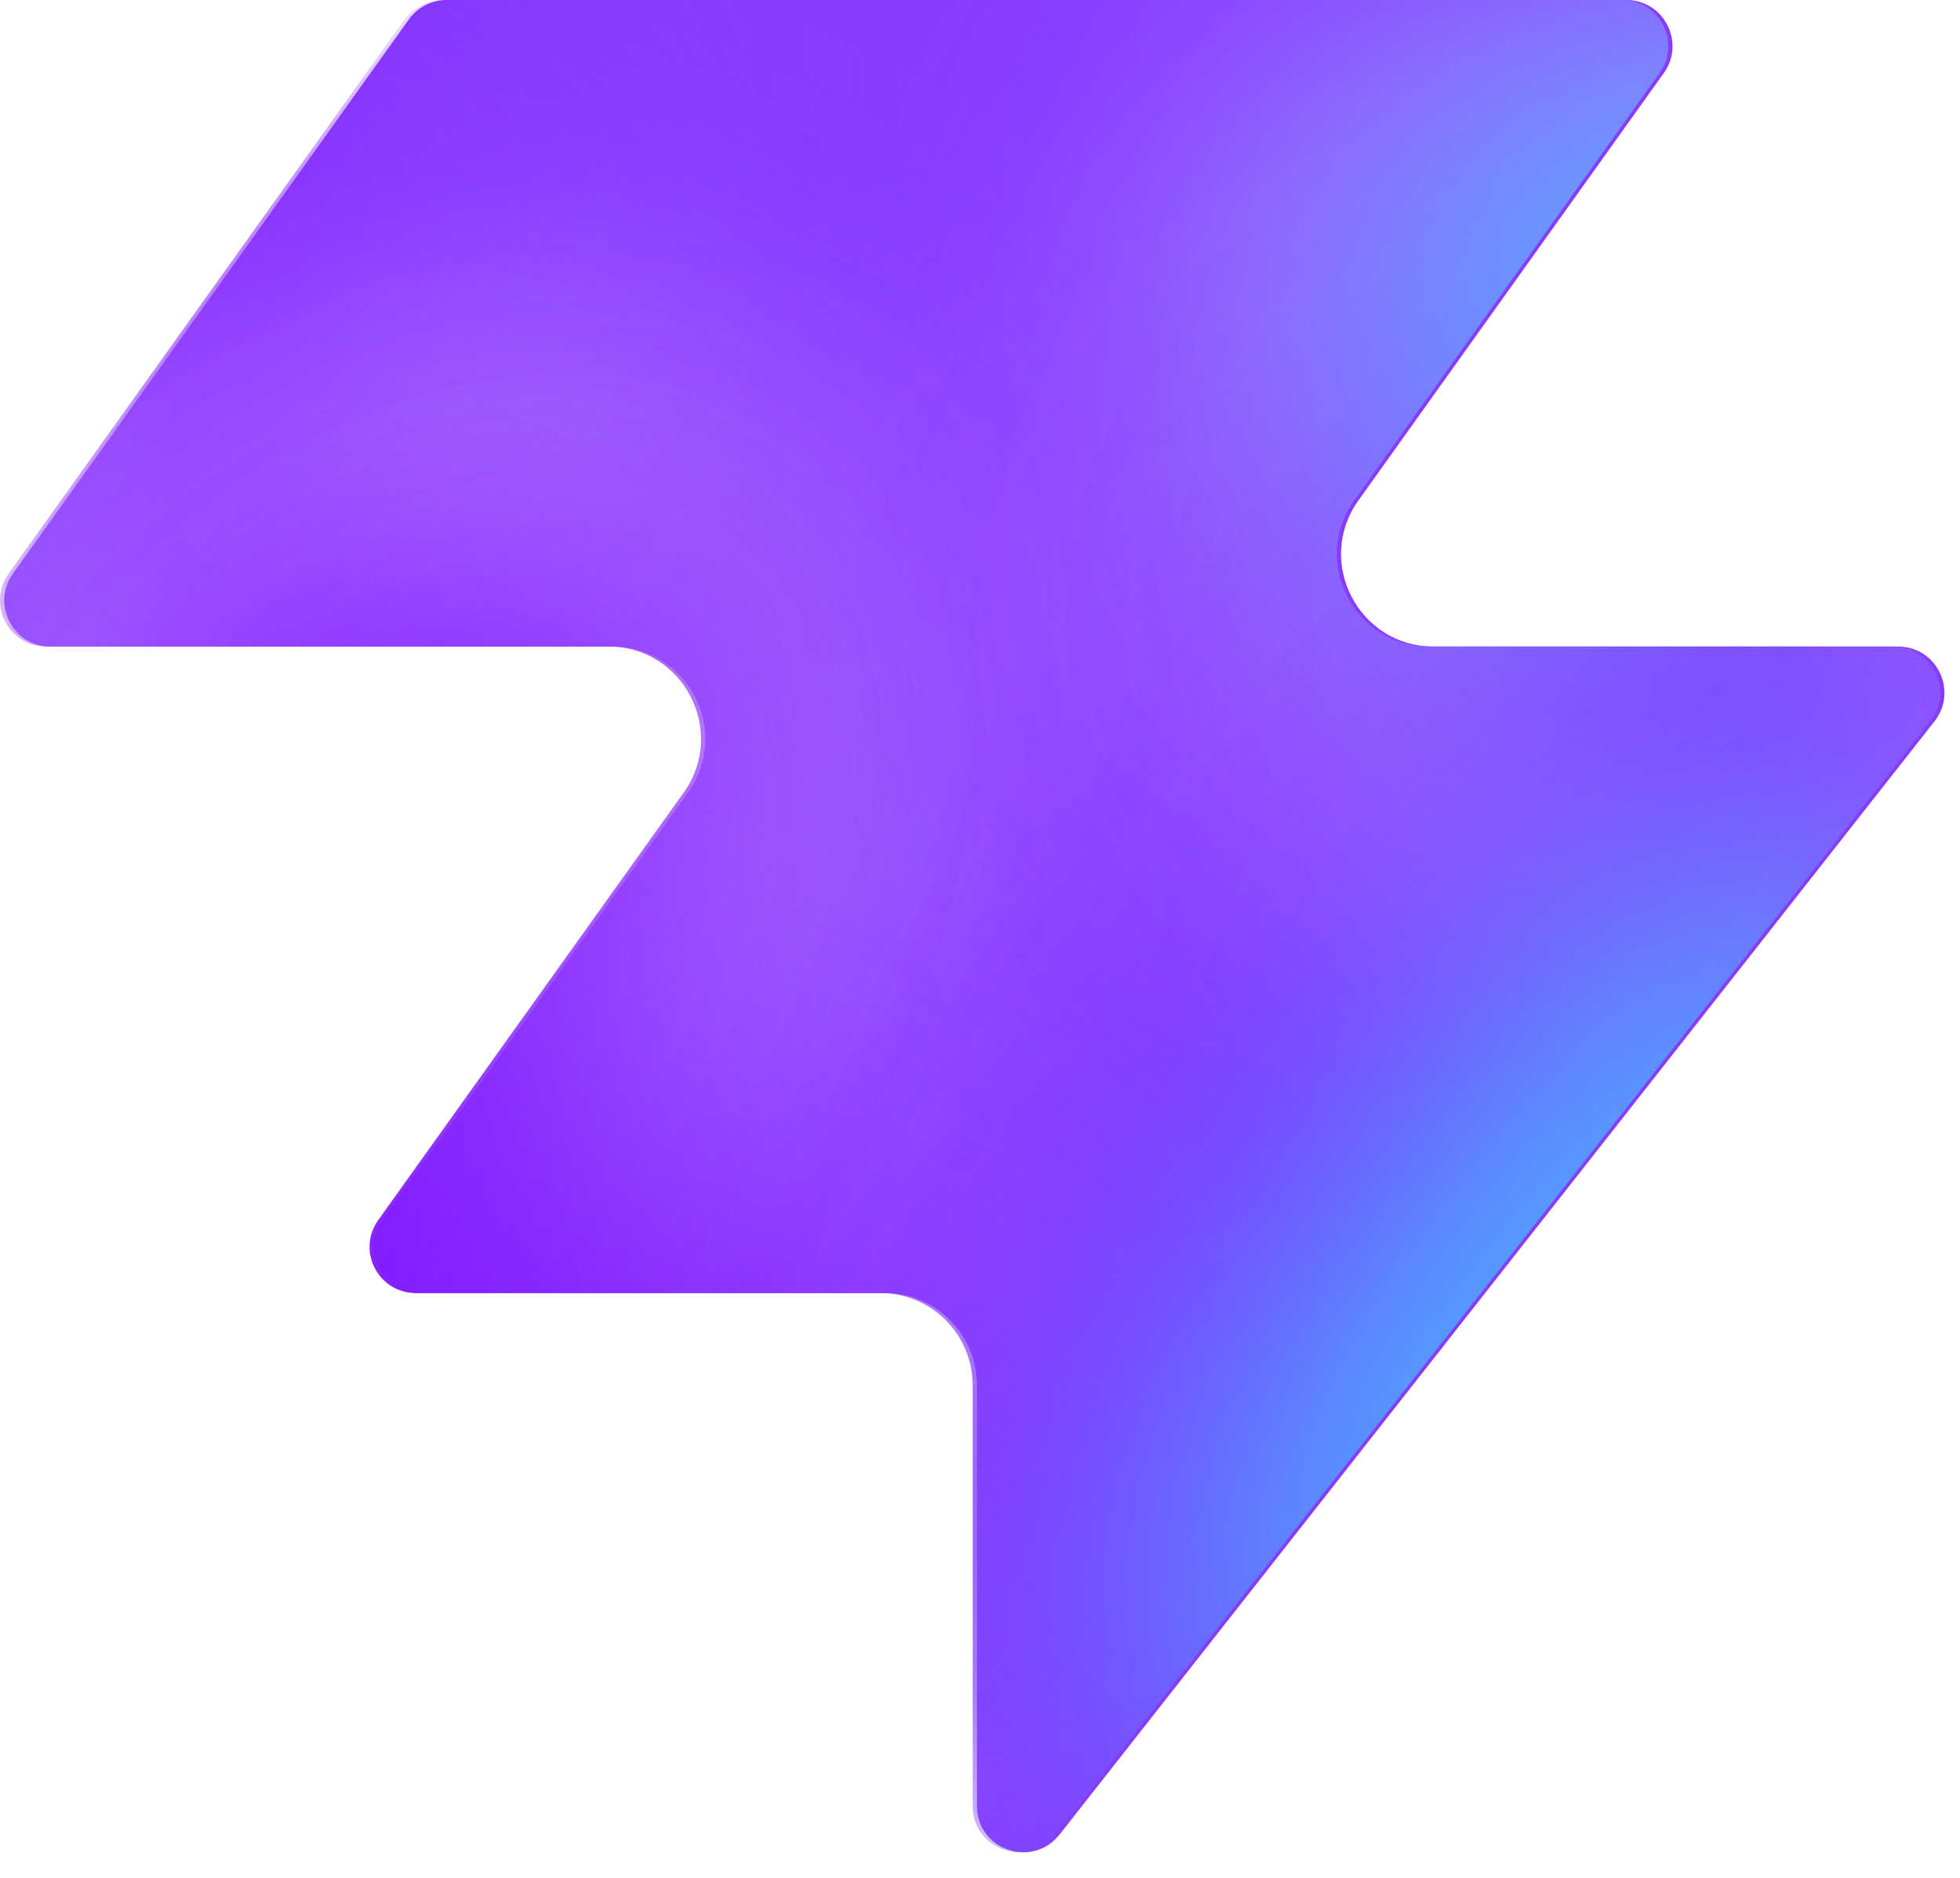
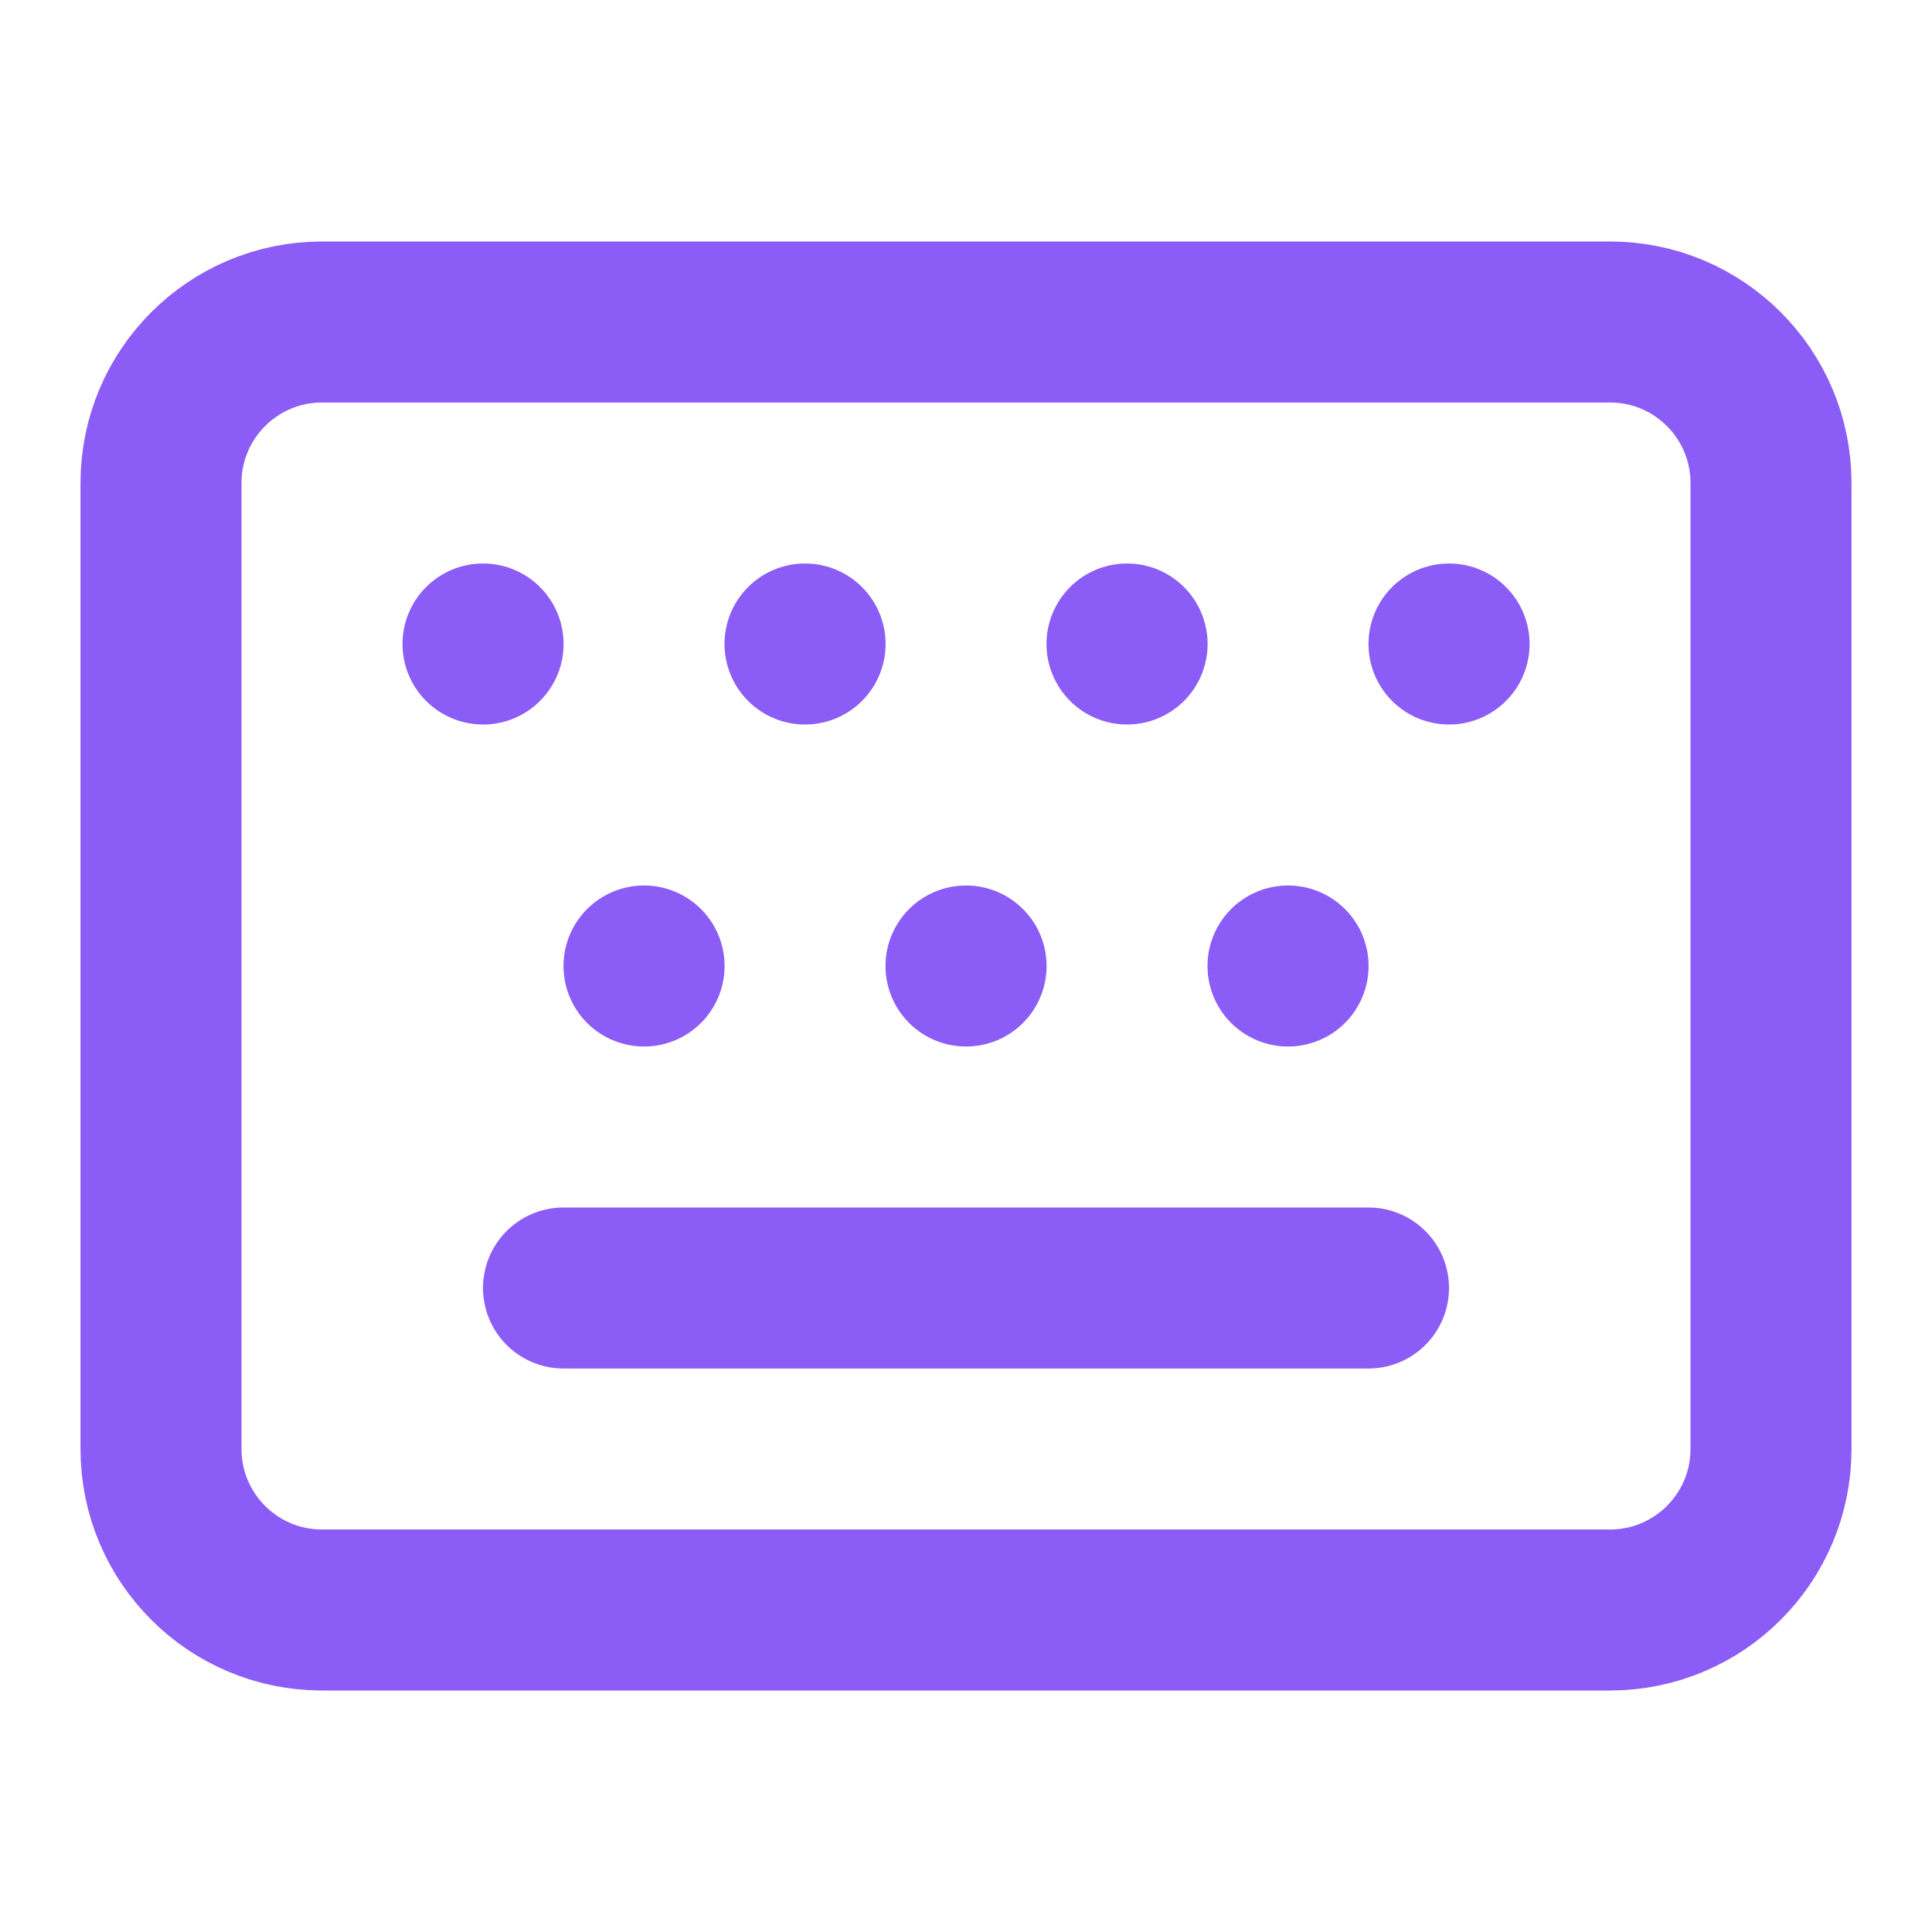
- <svg xmlns="http://www.w3.org/2000/svg" width="48" height="46" fill="none" viewBox="0 0 48 46">
-   <path fill="#863bff" d="M25.946 44.938c-.664.845-2.021.375-2.021-.698V33.937a2.26 2.26 0 0 0-2.262-2.262H10.287c-.92 0-1.456-1.04-.92-1.788l7.48-10.471c1.07-1.497 0-3.578-1.842-3.578H1.237c-.92 0-1.456-1.04-.92-1.788L10.013.474c.214-.297.556-.474.92-.474h28.894c.92 0 1.456 1.04.92 1.788l-7.48 10.471c-1.07 1.498 0 3.579 1.842 3.579h11.377c.943 0 1.473 1.088.89 1.83L25.947 44.94z" style="fill:#863bff;fill:color(display-p3 .525 .23 1);fill-opacity:1" />
-   <mask id="a" width="48" height="46" x="0" y="0" maskUnits="userSpaceOnUse" style="mask-type:alpha">
-     <path fill="#000" d="M25.842 44.938c-.664.844-2.021.375-2.021-.698V33.937a2.26 2.26 0 0 0-2.262-2.262H10.183c-.92 0-1.456-1.04-.92-1.788l7.48-10.471c1.07-1.498 0-3.579-1.842-3.579H1.133c-.92 0-1.456-1.04-.92-1.787L9.91.473c.214-.297.556-.474.92-.474h28.894c.92 0 1.456 1.04.92 1.788l-7.48 10.471c-1.07 1.498 0 3.578 1.842 3.578h11.377c.943 0 1.473 1.088.89 1.832L25.843 44.94z" style="fill:#000;fill-opacity:1" />
-   </mask>
-   <g mask="url(#a)">
-     <g filter="url(#b)">
-       <ellipse cx="5.508" cy="14.704" fill="#ede6ff" rx="5.508" ry="14.704" style="fill:#ede6ff;fill:color(display-p3 .927 .903 1);fill-opacity:1" transform="matrix(.00324 1 1 -.00324 -4.47 31.516)" />
-     </g>
-     <g filter="url(#c)">
-       <ellipse cx="10.399" cy="29.851" fill="#ede6ff" rx="10.399" ry="29.851" style="fill:#ede6ff;fill:color(display-p3 .927 .903 1);fill-opacity:1" transform="matrix(.00324 1 1 -.00324 -39.328 7.883)" />
-     </g>
-     <g filter="url(#d)">
-       <ellipse cx="5.508" cy="30.487" fill="#7e14ff" rx="5.508" ry="30.487" style="fill:#7e14ff;fill:color(display-p3 .492 .077 1);fill-opacity:1" transform="rotate(89.814 -25.913 -14.639)scale(1 -1)" />
-     </g>
-     <g filter="url(#e)">
-       <ellipse cx="5.508" cy="30.599" fill="#7e14ff" rx="5.508" ry="30.599" style="fill:#7e14ff;fill:color(display-p3 .492 .077 1);fill-opacity:1" transform="rotate(89.814 -32.644 -3.334)scale(1 -1)" />
-     </g>
-     <g filter="url(#f)">
-       <ellipse cx="5.508" cy="30.599" fill="#7e14ff" rx="5.508" ry="30.599" style="fill:#7e14ff;fill:color(display-p3 .492 .077 1);fill-opacity:1" transform="matrix(.00324 1 1 -.00324 -34.34 30.47)" />
-     </g>
-     <g filter="url(#g)">
-       <ellipse cx="14.072" cy="22.078" fill="#ede6ff" rx="14.072" ry="22.078" style="fill:#ede6ff;fill:color(display-p3 .927 .903 1);fill-opacity:1" transform="rotate(93.35 24.506 48.493)scale(-1 1)" />
-     </g>
-     <g filter="url(#h)">
-       <ellipse cx="3.47" cy="21.501" fill="#7e14ff" rx="3.47" ry="21.501" style="fill:#7e14ff;fill:color(display-p3 .492 .077 1);fill-opacity:1" transform="rotate(89.009 28.708 47.59)scale(-1 1)" />
-     </g>
-     <g filter="url(#i)">
-       <ellipse cx="3.47" cy="21.501" fill="#7e14ff" rx="3.47" ry="21.501" style="fill:#7e14ff;fill:color(display-p3 .492 .077 1);fill-opacity:1" transform="rotate(89.009 28.708 47.59)scale(-1 1)" />
-     </g>
-     <g filter="url(#j)">
-       <ellipse cx=".387" cy="8.972" fill="#7e14ff" rx="4.407" ry="29.108" style="fill:#7e14ff;fill:color(display-p3 .492 .077 1);fill-opacity:1" transform="rotate(39.51 .387 8.972)" />
-     </g>
-     <g filter="url(#k)">
-       <ellipse cx="47.523" cy="-6.092" fill="#7e14ff" rx="4.407" ry="29.108" style="fill:#7e14ff;fill:color(display-p3 .492 .077 1);fill-opacity:1" transform="rotate(37.892 47.523 -6.092)" />
-     </g>
-     <g filter="url(#l)">
-       <ellipse cx="41.412" cy="6.333" fill="#47bfff" rx="5.971" ry="9.665" style="fill:#47bfff;fill:color(display-p3 .28 .748 1);fill-opacity:1" transform="rotate(37.892 41.412 6.333)" />
-     </g>
-     <g filter="url(#m)">
-       <ellipse cx="-1.879" cy="38.332" fill="#7e14ff" rx="4.407" ry="29.108" style="fill:#7e14ff;fill:color(display-p3 .492 .077 1);fill-opacity:1" transform="rotate(37.892 -1.88 38.332)" />
-     </g>
-     <g filter="url(#n)">
-       <ellipse cx="-1.879" cy="38.332" fill="#7e14ff" rx="4.407" ry="29.108" style="fill:#7e14ff;fill:color(display-p3 .492 .077 1);fill-opacity:1" transform="rotate(37.892 -1.88 38.332)" />
-     </g>
-     <g filter="url(#o)">
-       <ellipse cx="35.651" cy="29.907" fill="#7e14ff" rx="4.407" ry="29.108" style="fill:#7e14ff;fill:color(display-p3 .492 .077 1);fill-opacity:1" transform="rotate(37.892 35.651 29.907)" />
-     </g>
-     <g filter="url(#p)">
-       <ellipse cx="38.418" cy="32.4" fill="#47bfff" rx="5.971" ry="15.297" style="fill:#47bfff;fill:color(display-p3 .28 .748 1);fill-opacity:1" transform="rotate(37.892 38.418 32.4)" />
-     </g>
-   </g>
-   <defs>
-     <filter id="b" width="60.045" height="41.654" x="-19.77" y="16.149" color-interpolation-filters="sRGB" filterUnits="userSpaceOnUse">
-       <feFlood flood-opacity="0" result="BackgroundImageFix" />
-       <feBlend in="SourceGraphic" in2="BackgroundImageFix" result="shape" />
-       <feGaussianBlur result="effect1_foregroundBlur_2002_17158" stdDeviation="7.659" />
-     </filter>
-     <filter id="c" width="90.34" height="51.437" x="-54.613" y="-7.533" color-interpolation-filters="sRGB" filterUnits="userSpaceOnUse">
-       <feFlood flood-opacity="0" result="BackgroundImageFix" />
-       <feBlend in="SourceGraphic" in2="BackgroundImageFix" result="shape" />
-       <feGaussianBlur result="effect1_foregroundBlur_2002_17158" stdDeviation="7.659" />
-     </filter>
-     <filter id="d" width="79.355" height="29.4" x="-49.64" y="2.03" color-interpolation-filters="sRGB" filterUnits="userSpaceOnUse">
-       <feFlood flood-opacity="0" result="BackgroundImageFix" />
-       <feBlend in="SourceGraphic" in2="BackgroundImageFix" result="shape" />
-       <feGaussianBlur result="effect1_foregroundBlur_2002_17158" stdDeviation="4.596" />
-     </filter>
-     <filter id="e" width="79.579" height="29.4" x="-45.045" y="20.029" color-interpolation-filters="sRGB" filterUnits="userSpaceOnUse">
-       <feFlood flood-opacity="0" result="BackgroundImageFix" />
-       <feBlend in="SourceGraphic" in2="BackgroundImageFix" result="shape" />
-       <feGaussianBlur result="effect1_foregroundBlur_2002_17158" stdDeviation="4.596" />
-     </filter>
-     <filter id="f" width="79.579" height="29.4" x="-43.513" y="21.178" color-interpolation-filters="sRGB" filterUnits="userSpaceOnUse">
-       <feFlood flood-opacity="0" result="BackgroundImageFix" />
-       <feBlend in="SourceGraphic" in2="BackgroundImageFix" result="shape" />
-       <feGaussianBlur result="effect1_foregroundBlur_2002_17158" stdDeviation="4.596" />
-     </filter>
-     <filter id="g" width="74.749" height="58.852" x="15.756" y="-17.901" color-interpolation-filters="sRGB" filterUnits="userSpaceOnUse">
-       <feFlood flood-opacity="0" result="BackgroundImageFix" />
-       <feBlend in="SourceGraphic" in2="BackgroundImageFix" result="shape" />
-       <feGaussianBlur result="effect1_foregroundBlur_2002_17158" stdDeviation="7.659" />
-     </filter>
-     <filter id="h" width="61.377" height="25.362" x="23.548" y="2.284" color-interpolation-filters="sRGB" filterUnits="userSpaceOnUse">
-       <feFlood flood-opacity="0" result="BackgroundImageFix" />
-       <feBlend in="SourceGraphic" in2="BackgroundImageFix" result="shape" />
-       <feGaussianBlur result="effect1_foregroundBlur_2002_17158" stdDeviation="4.596" />
-     </filter>
-     <filter id="i" width="61.377" height="25.362" x="23.548" y="2.284" color-interpolation-filters="sRGB" filterUnits="userSpaceOnUse">
-       <feFlood flood-opacity="0" result="BackgroundImageFix" />
-       <feBlend in="SourceGraphic" in2="BackgroundImageFix" result="shape" />
-       <feGaussianBlur result="effect1_foregroundBlur_2002_17158" stdDeviation="4.596" />
-     </filter>
-     <filter id="j" width="56.045" height="63.649" x="-27.636" y="-22.853" color-interpolation-filters="sRGB" filterUnits="userSpaceOnUse">
-       <feFlood flood-opacity="0" result="BackgroundImageFix" />
-       <feBlend in="SourceGraphic" in2="BackgroundImageFix" result="shape" />
-       <feGaussianBlur result="effect1_foregroundBlur_2002_17158" stdDeviation="4.596" />
-     </filter>
-     <filter id="k" width="54.814" height="64.646" x="20.116" y="-38.415" color-interpolation-filters="sRGB" filterUnits="userSpaceOnUse">
-       <feFlood flood-opacity="0" result="BackgroundImageFix" />
-       <feBlend in="SourceGraphic" in2="BackgroundImageFix" result="shape" />
-       <feGaussianBlur result="effect1_foregroundBlur_2002_17158" stdDeviation="4.596" />
-     </filter>
-     <filter id="l" width="33.541" height="35.313" x="24.641" y="-11.323" color-interpolation-filters="sRGB" filterUnits="userSpaceOnUse">
-       <feFlood flood-opacity="0" result="BackgroundImageFix" />
-       <feBlend in="SourceGraphic" in2="BackgroundImageFix" result="shape" />
-       <feGaussianBlur result="effect1_foregroundBlur_2002_17158" stdDeviation="4.596" />
-     </filter>
-     <filter id="m" width="54.814" height="64.646" x="-29.286" y="6.009" color-interpolation-filters="sRGB" filterUnits="userSpaceOnUse">
-       <feFlood flood-opacity="0" result="BackgroundImageFix" />
-       <feBlend in="SourceGraphic" in2="BackgroundImageFix" result="shape" />
-       <feGaussianBlur result="effect1_foregroundBlur_2002_17158" stdDeviation="4.596" />
-     </filter>
-     <filter id="n" width="54.814" height="64.646" x="-29.286" y="6.009" color-interpolation-filters="sRGB" filterUnits="userSpaceOnUse">
-       <feFlood flood-opacity="0" result="BackgroundImageFix" />
-       <feBlend in="SourceGraphic" in2="BackgroundImageFix" result="shape" />
-       <feGaussianBlur result="effect1_foregroundBlur_2002_17158" stdDeviation="4.596" />
-     </filter>
-     <filter id="o" width="54.814" height="64.646" x="8.244" y="-2.416" color-interpolation-filters="sRGB" filterUnits="userSpaceOnUse">
-       <feFlood flood-opacity="0" result="BackgroundImageFix" />
-       <feBlend in="SourceGraphic" in2="BackgroundImageFix" result="shape" />
-       <feGaussianBlur result="effect1_foregroundBlur_2002_17158" stdDeviation="4.596" />
-     </filter>
-     <filter id="p" width="39.409" height="43.623" x="18.713" y="10.588" color-interpolation-filters="sRGB" filterUnits="userSpaceOnUse">
-       <feFlood flood-opacity="0" result="BackgroundImageFix" />
-       <feBlend in="SourceGraphic" in2="BackgroundImageFix" result="shape" />
-       <feGaussianBlur result="effect1_foregroundBlur_2002_17158" stdDeviation="4.596" />
-     </filter>
-   </defs>
+ <svg xmlns="http://www.w3.org/2000/svg" width="64" height="64" viewBox="0 0 24 24" fill="none" stroke="#8b5cf6" stroke-width="2" stroke-linecap="round" stroke-linejoin="round">
+   <rect x="2" y="4" width="20" height="16" rx="2" ry="2" />
+   <path d="M6 8h.001" />
+   <path d="M10 8h.001" />
+   <path d="M14 8h.001" />
+   <path d="M18 8h.001" />
+   <path d="M8 12h.001" />
+   <path d="M12 12h.001" />
+   <path d="M16 12h.001" />
+   <path d="M7 16h10" />
</svg>
